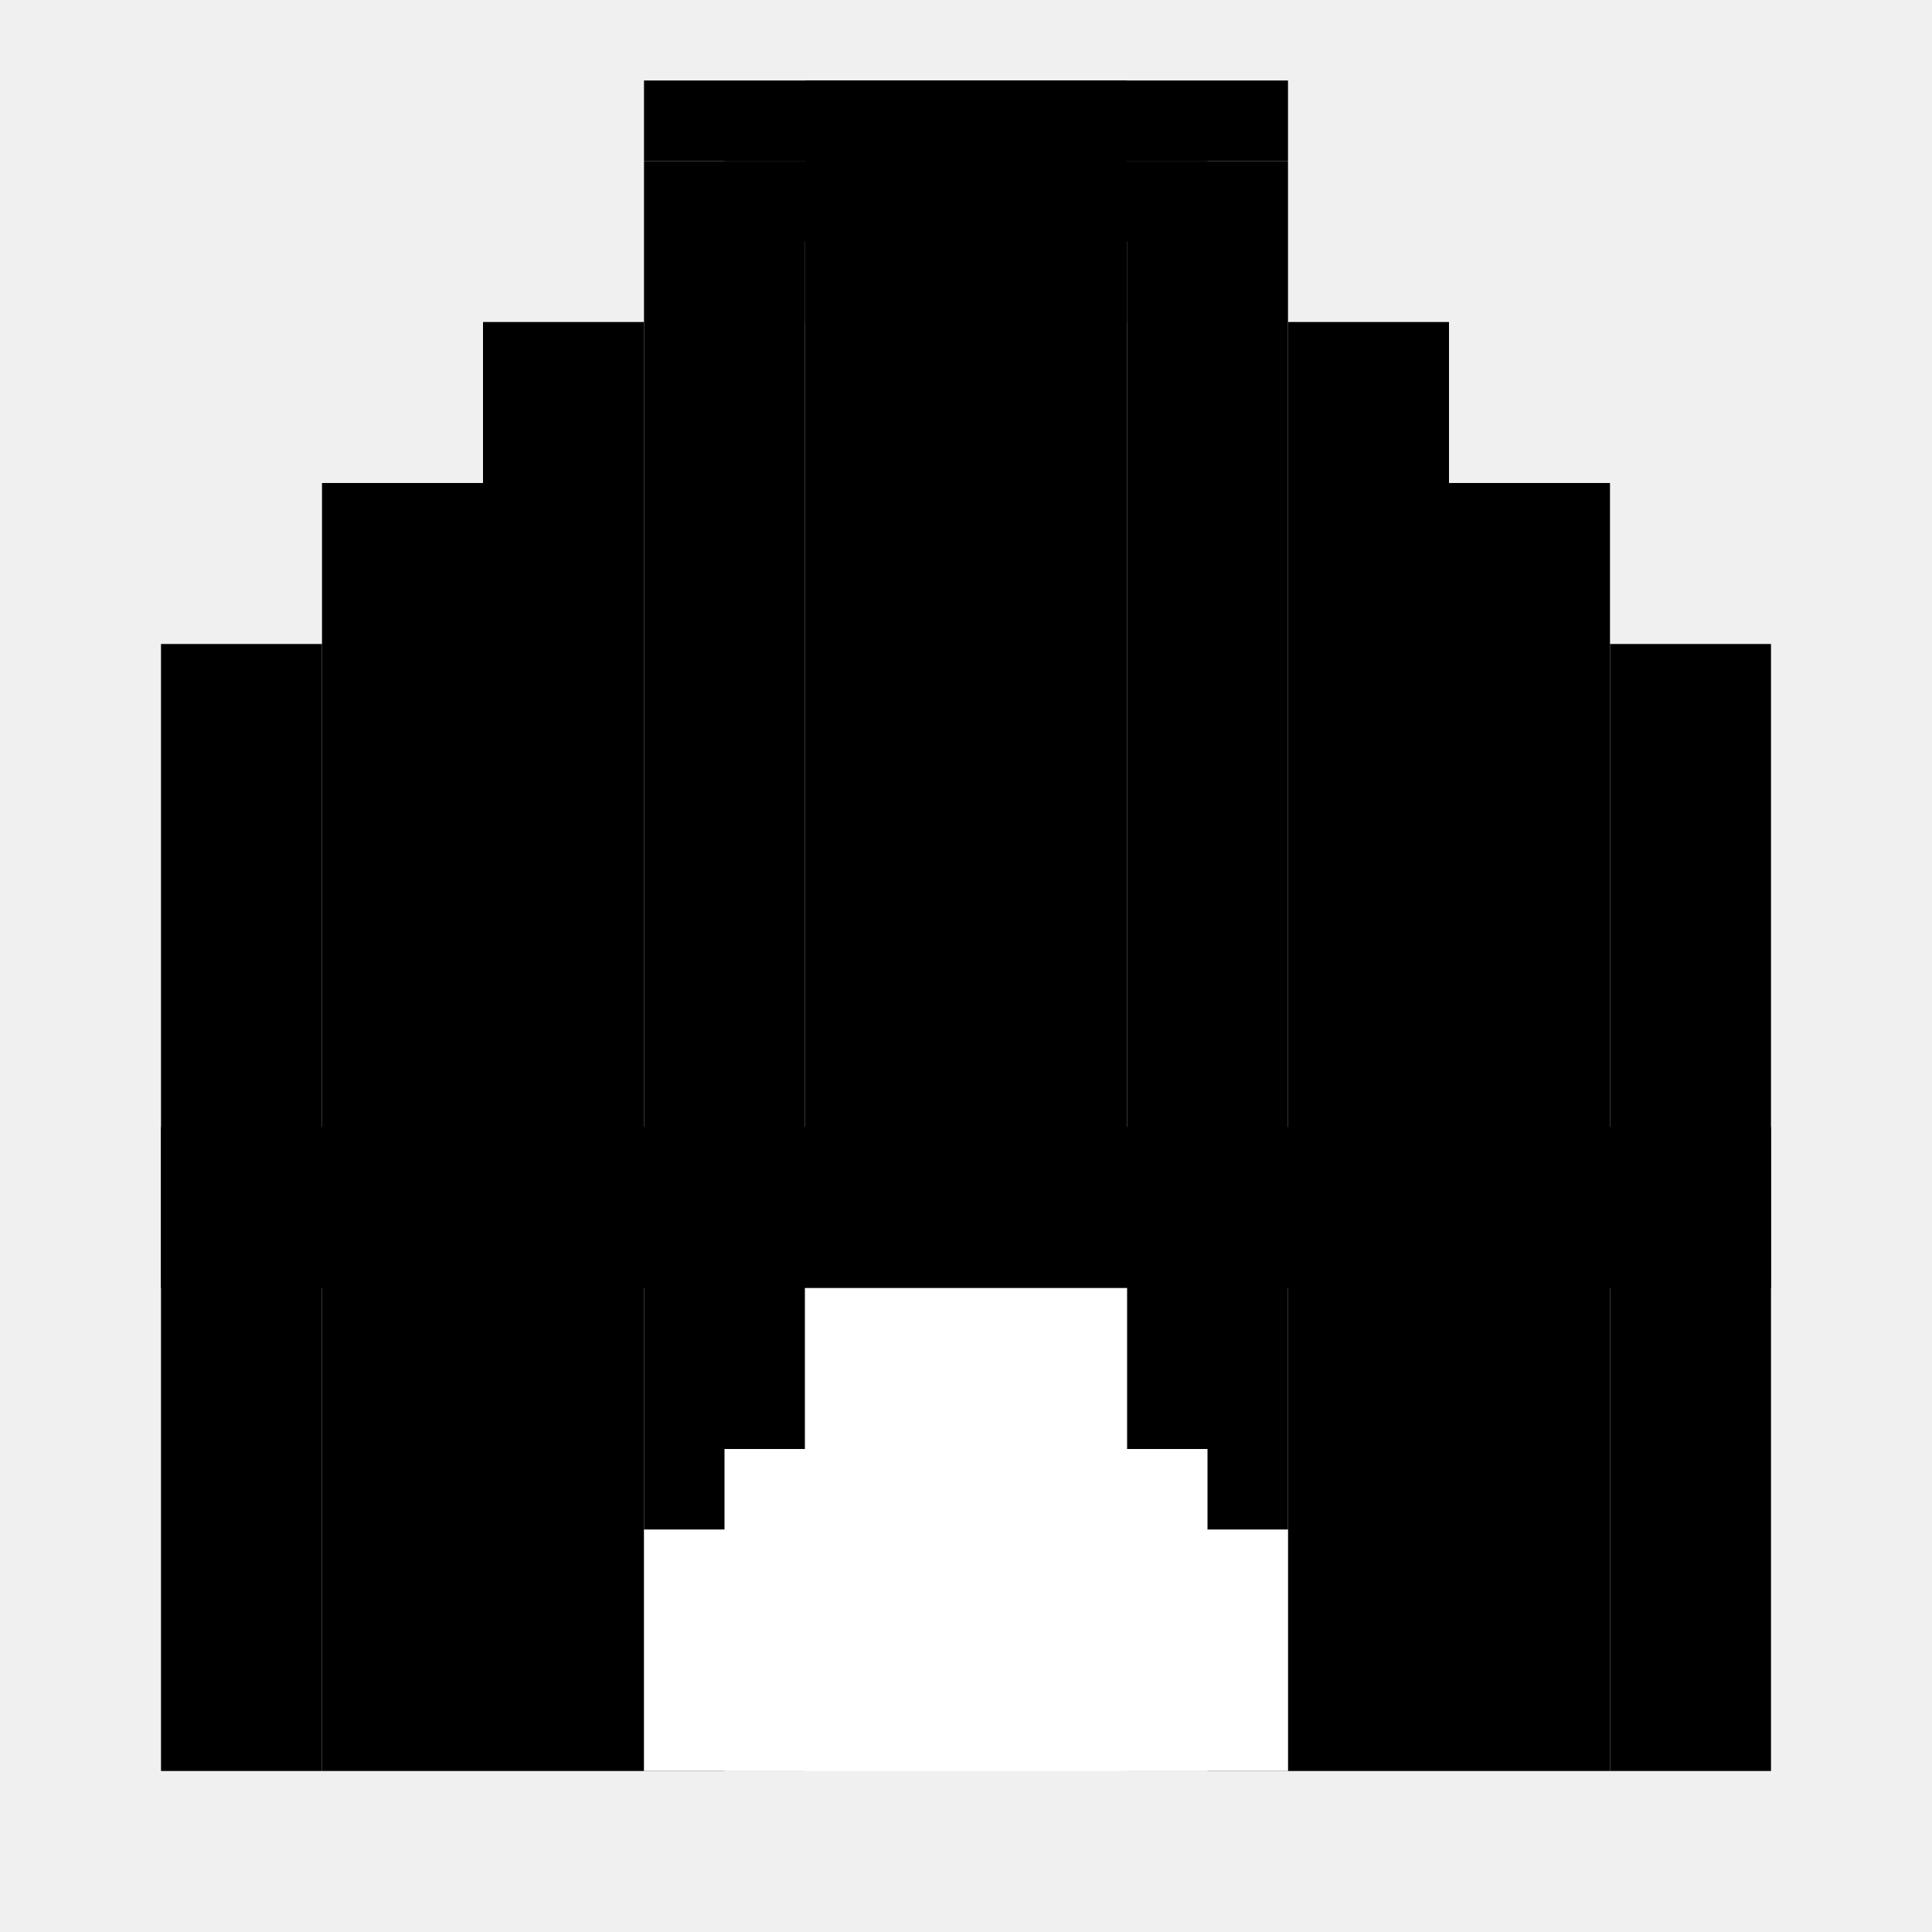
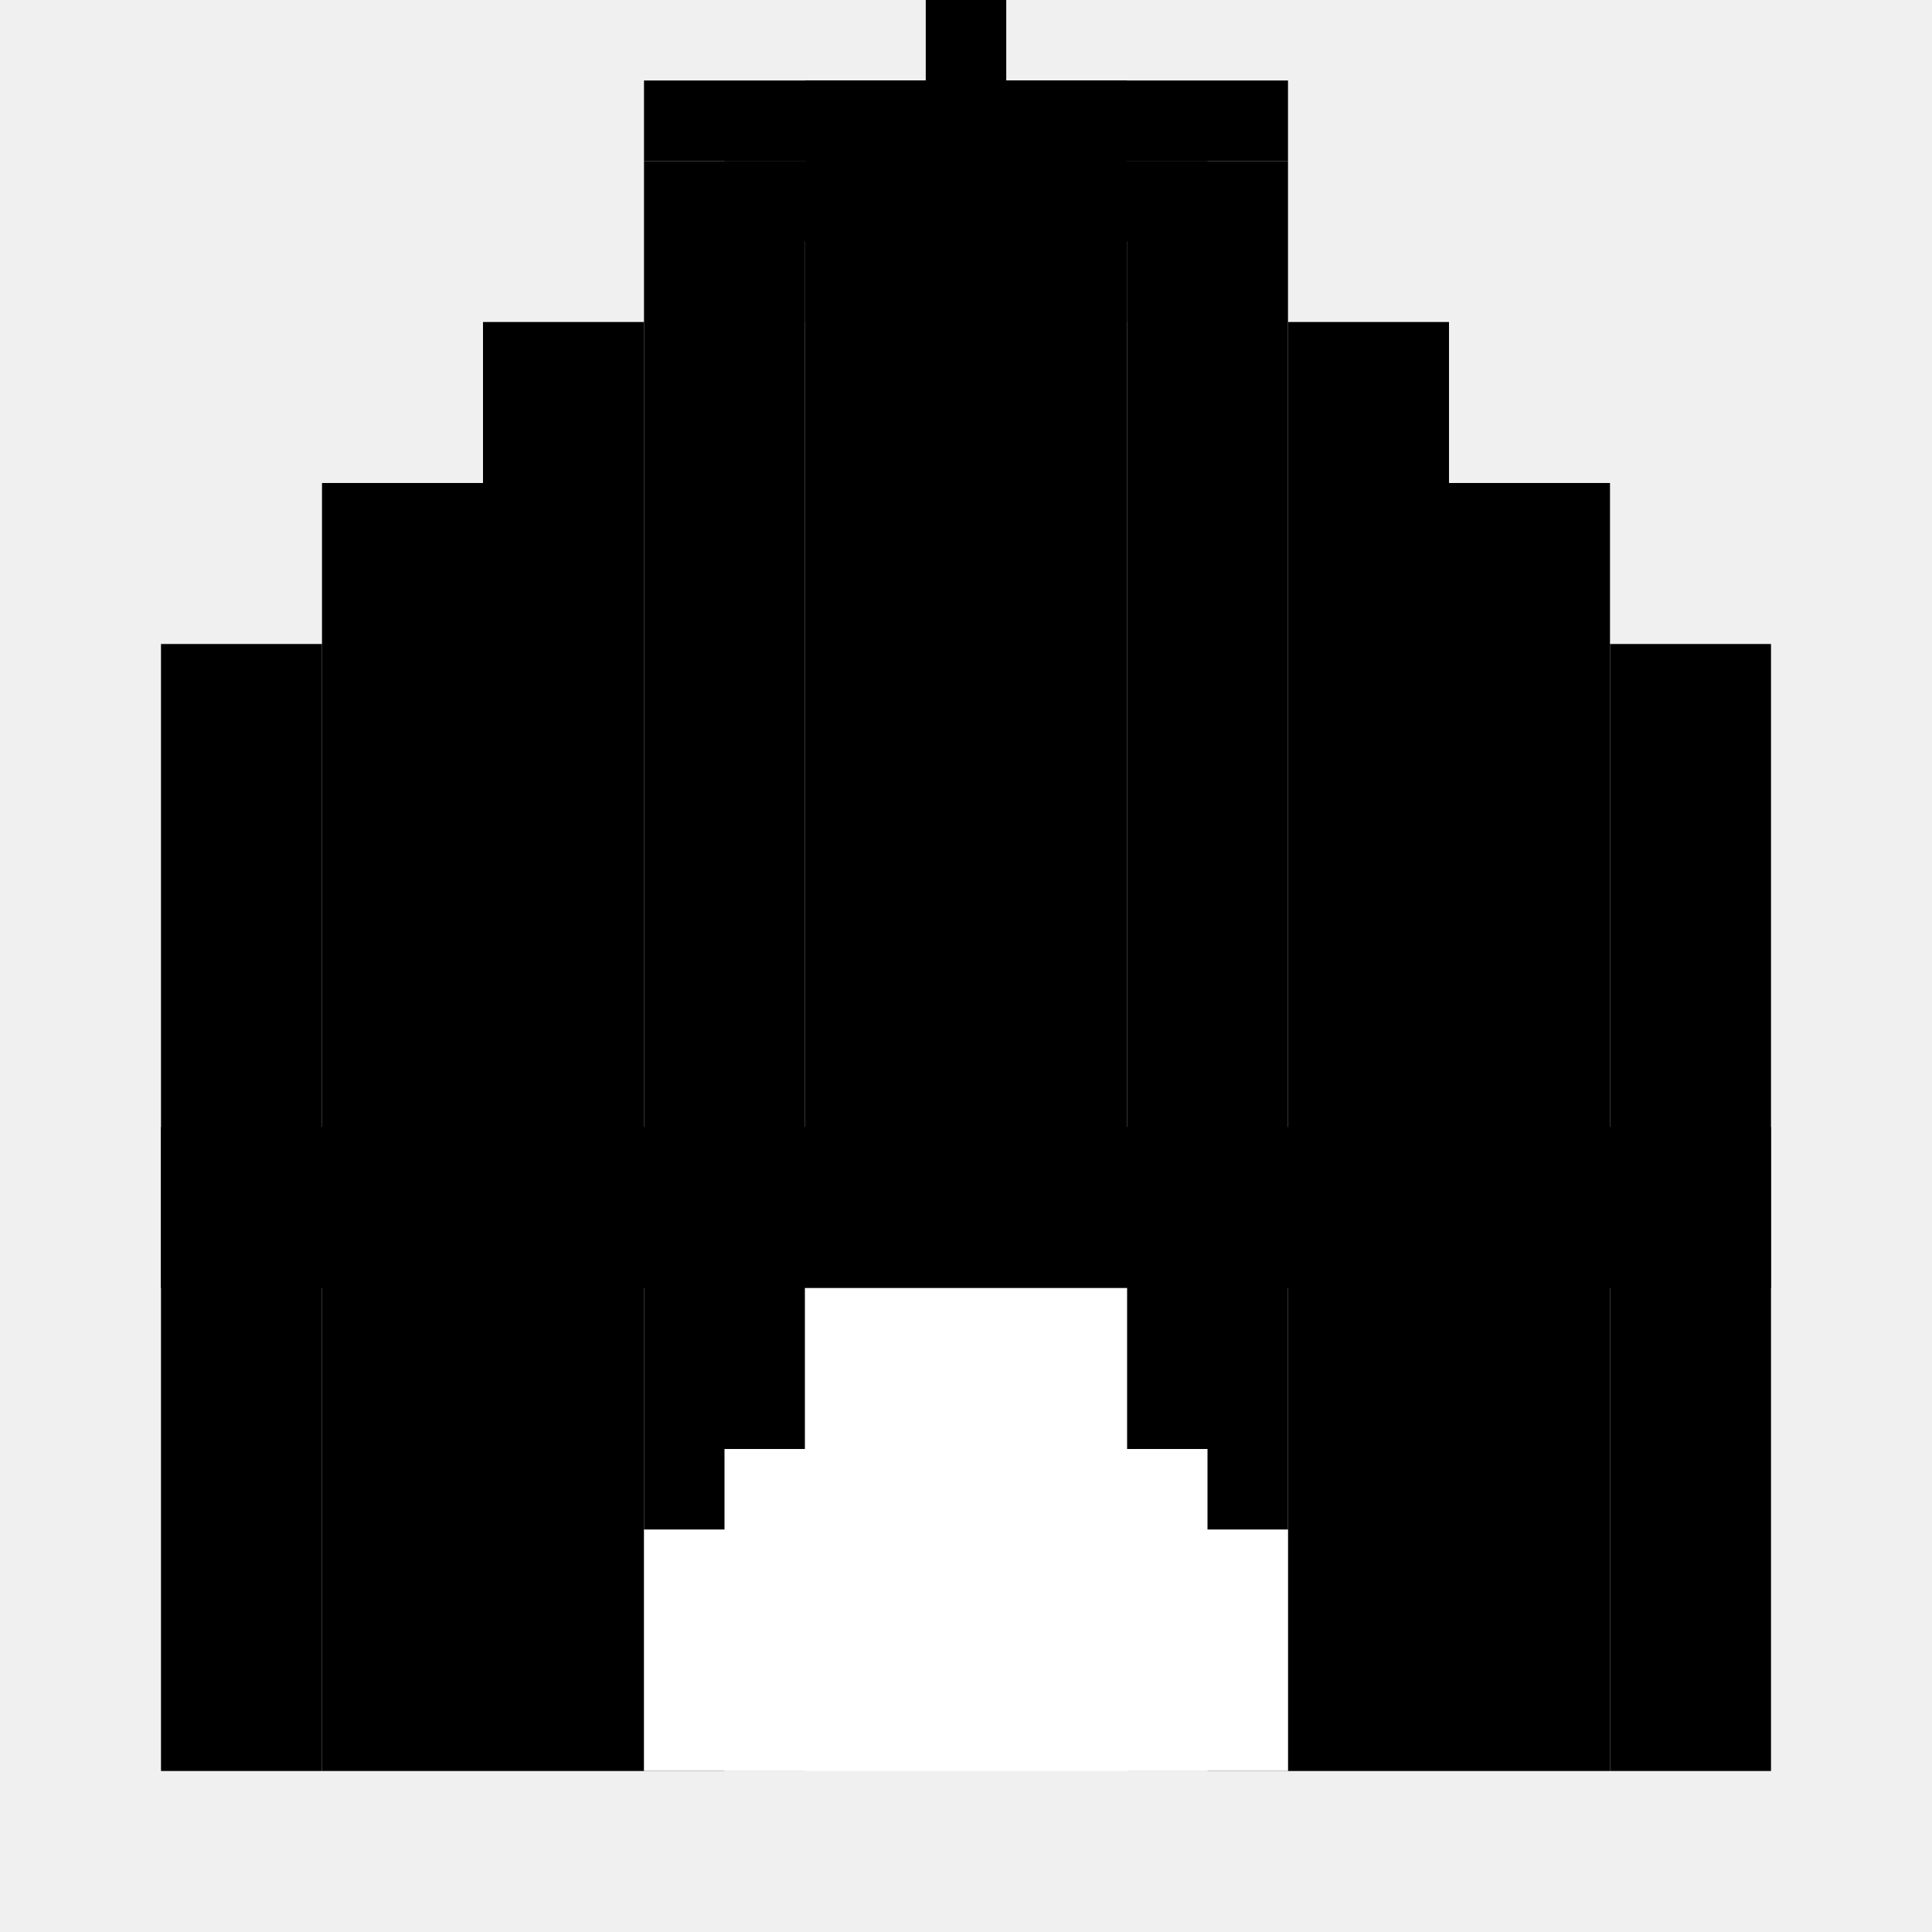
<svg xmlns="http://www.w3.org/2000/svg" id="Drawbridge" viewBox="0 0 24 24">
  <rect x="2" y="8" width="2" height="14" />
  <rect x="4" y="6" width="2" height="16" />
  <rect x="6" y="4" width="2" height="18" />
  <rect x="8" y="2" width="2" height="20" />
  <rect x="10" y="1" width="2" height="21" />
  <rect x="12" y="1" width="2" height="21" />
  <rect x="14" y="2" width="2" height="20" />
  <rect x="16" y="4" width="2" height="18" />
  <rect x="18" y="6" width="2" height="16" />
  <rect x="20" y="8" width="2" height="14" />
  <rect x="2" y="14" width="20" height="2" />
  <rect x="8" y="1" width="8" height="1" />
  <rect x="9" y="2" width="6" height="1" />
  <rect x="10" y="3" width="4" height="1" />
  <rect x="11" y="4" width="2" height="1" />
+   <rect x="11.5" y="0" width="1" height="2" />
  <rect x="10" y="16" width="4" height="6" fill="white" />
  <rect x="9" y="18" width="6" height="4" fill="white" />
  <rect x="8" y="19" width="8" height="3" fill="white" />
</svg>
